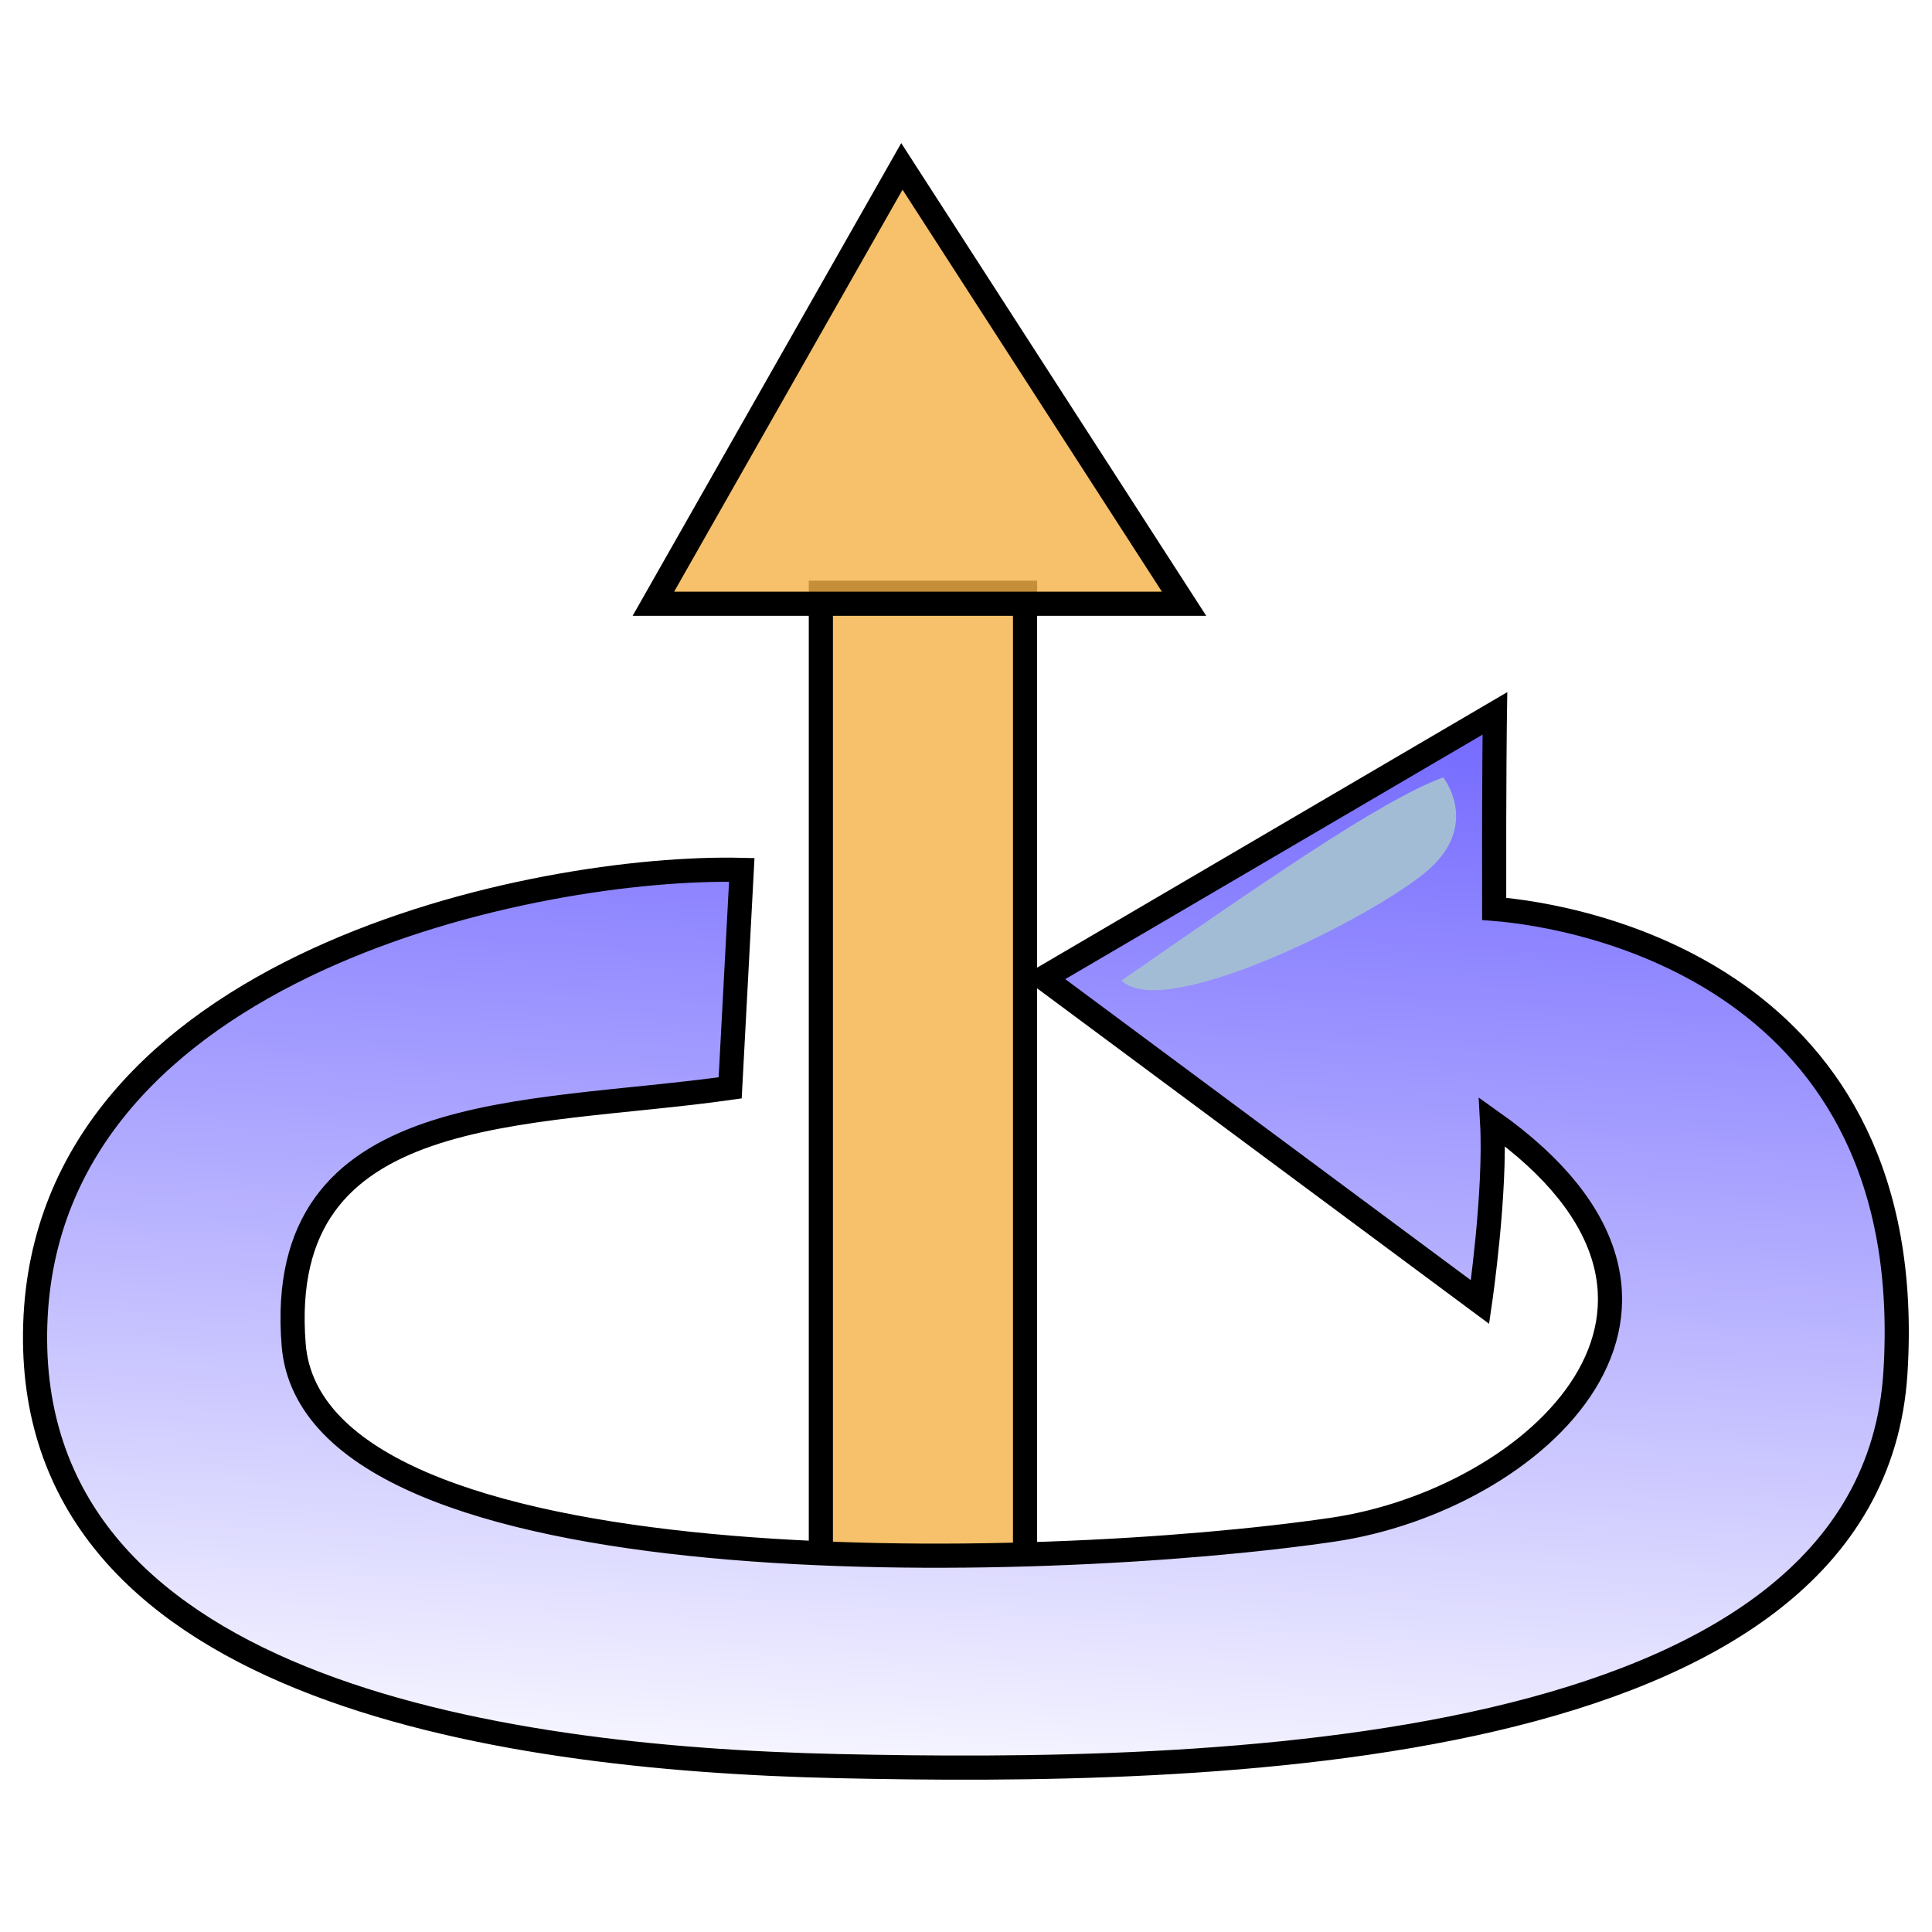
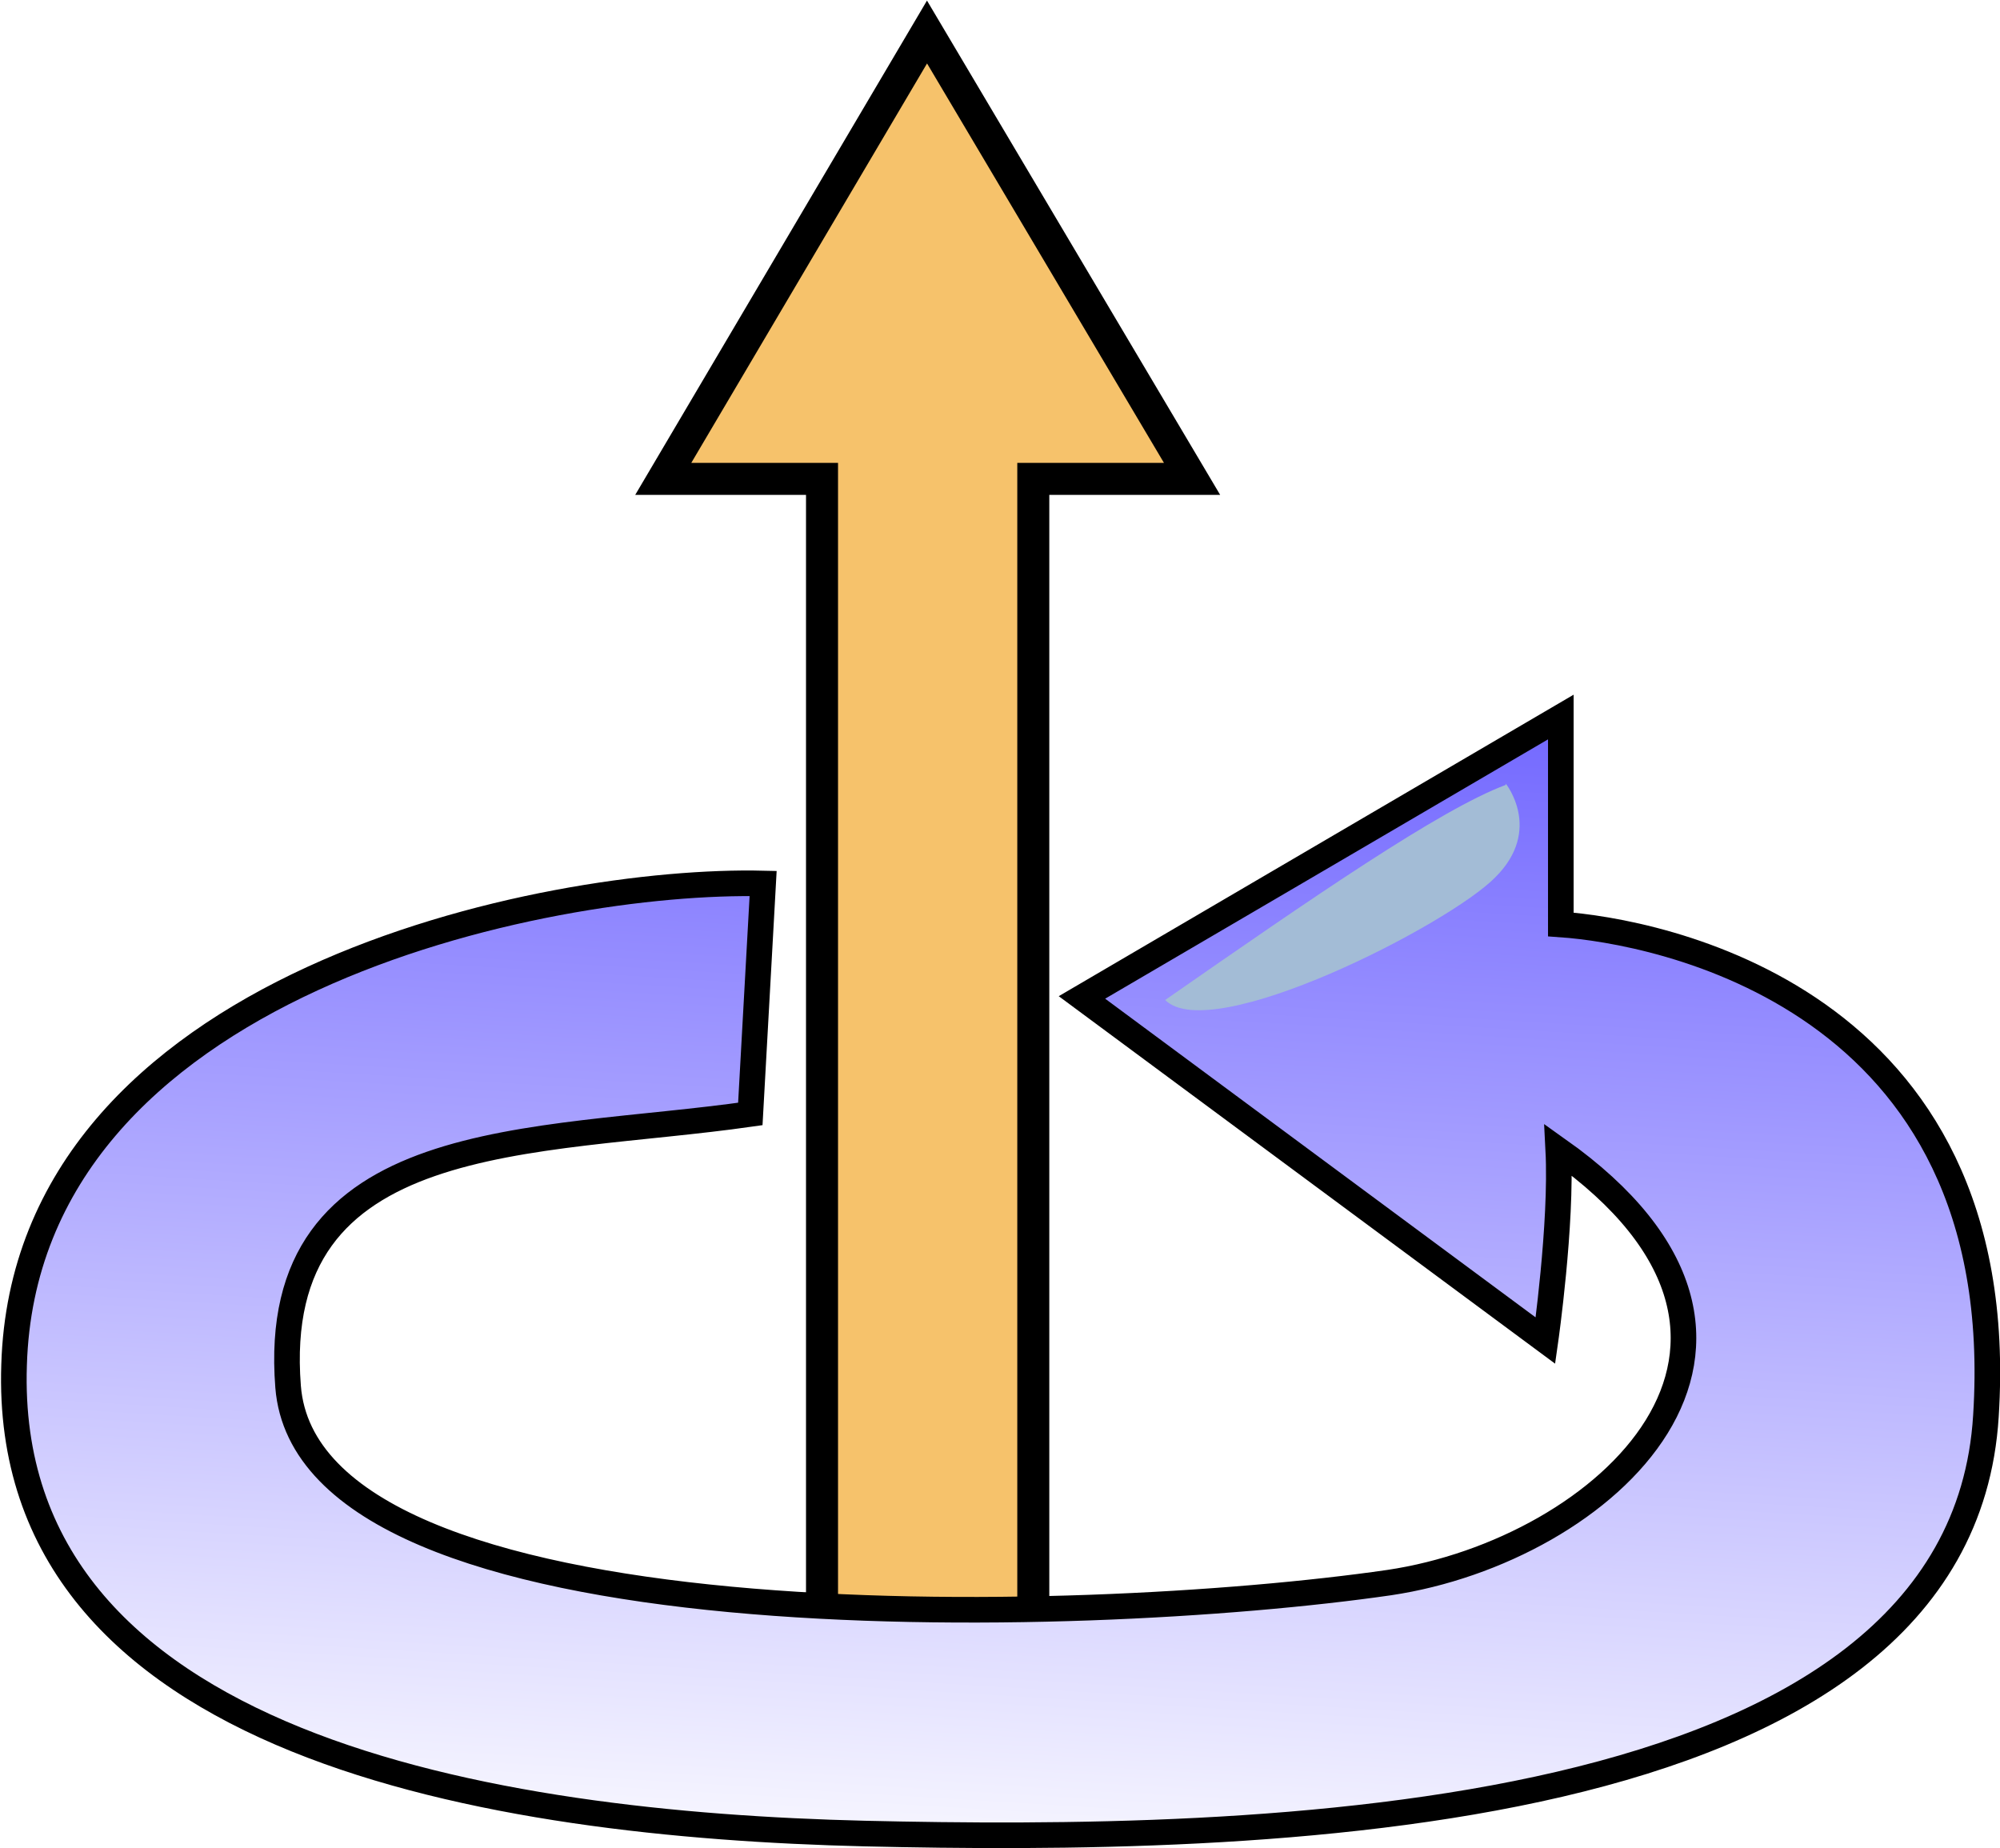
- <svg xmlns="http://www.w3.org/2000/svg" xmlns:xlink="http://www.w3.org/1999/xlink" width="16px" height="16px" id="svg2337" version="1.1">
-   <defs id="defs2339">
-     <linearGradient id="linearGradient4018">
-       <stop style="stop-color:#6f64ff;stop-opacity:1;" offset="0" id="stop4020" />
-       <stop style="stop-color:#ffffff;stop-opacity:1;" offset="1" id="stop4022" />
+ <svg xmlns="http://www.w3.org/2000/svg" id="svg2337" viewBox="0 0 15.62 14.43">
+   <defs>
+     <linearGradient id="linear-gradient" x1="8.15" y1="9.37" x2="7.55" y2="-.51" gradientTransform="translate(0 14.47) scale(1 -1)" gradientUnits="userSpaceOnUse">
+       <stop offset="0" stop-color="#6f64ff" />
+       <stop offset="1" stop-color="#fff" />
    </linearGradient>
-     <linearGradient xlink:href="#linearGradient4018" id="linearGradient4024" x1="9.444" y1="5.475" x2="8.843" y2="15.348" gradientUnits="userSpaceOnUse" />
  </defs>
-   <g id="layer1">
-     <rect style="fill:#f4b346;fill-opacity:0.801;stroke:#000000;stroke-width:0.2;stroke-miterlimit:4;stroke-dasharray:none;stroke-opacity:1" id="rect2345" width="1.691" height="9.51" x="6.798" y="4.909" />
-     <path style="fill:#f4b346;fill-opacity:0.801;fill-rule:evenodd;stroke:#000000;stroke-width:0.2;stroke-linecap:butt;stroke-linejoin:miter;stroke-miterlimit:4;stroke-dasharray:none;stroke-opacity:1" d="M 7.469,1.378 9.806,5 H 5.411 Z" id="path2347" />
-     <path style="fill:url(#linearGradient4024);fill-opacity:1;fill-rule:evenodd;stroke:#000000;stroke-width:0.2;stroke-linecap:butt;stroke-linejoin:miter;stroke-miterlimit:4;stroke-dasharray:none;stroke-opacity:1" d="M 6.047,9.009 6.143,7.204 C 4.466,7.163 0.388,7.977 0.292,10.968 c -0.096,2.989 3.756,3.594 6.643,3.658 2.997,0.067 8.556,-0.013 8.762,-3.256 0.208,-3.289 -2.605,-3.787 -3.323,-3.843 -0.002,-1.107 0.006,-1.619 0.006,-1.619 L 8.641,8.099 12.257,10.783 c 0,0 0.133,-0.909 0.1,-1.492 2.129,1.51 0.356,3.133 -1.325,3.378 C 8.609,13.023 2.596,13.182 2.432,11.137 2.268,9.092 4.358,9.249 6.047,9.009 Z" id="path2351" />
-     <path id="path2248" d="M 11.952,6.438 C 11.439,6.626 10.441,7.322 9.288,8.12 C 9.648,8.48 11.506,7.531 11.872,7.164 C 12.239,6.797 11.952,6.438 11.952,6.438 z " style="fill:#a3bcd6;fill-opacity:1;fill-rule:evenodd;stroke:none;stroke-width:1px;stroke-linecap:butt;stroke-linejoin:miter;stroke-opacity:1" />
-   </g>
+   <polygon points="7.24 .25 9.31 3.74 8.07 3.74 8.07 13.27 6.42 13.27 6.42 3.74 5.18 3.74 7.24 .25" fill="#f6c26b" stroke="#000" stroke-miterlimit="10" stroke-width=".25" />
+   <path id="path2351" d="M5.86,8.7l.1-1.8c-1.68-.04-5.76.77-5.85,3.76-.1,2.99,3.76,3.59,6.64,3.66,3,.07,8.56-.01,8.76-3.26.21-3.29-2.6-3.79-3.32-3.84,0-1.11,0-1.62,0-1.62l-3.74,2.19,3.62,2.68s.13-.91.1-1.49c2.13,1.51.36,3.13-1.32,3.38-2.42.35-8.44.51-8.6-1.53-.16-2.04,1.93-1.89,3.61-2.13Z" fill="url(#linear-gradient)" fill-rule="evenodd" stroke="#000" stroke-width=".2" />
+   <path id="path2248" d="M11.76,6.13c-.51.19-1.51.88-2.66,1.68.36.36,2.22-.59,2.58-.96.37-.37.08-.73.08-.73Z" fill="#a3bcd6" fill-rule="evenodd" />
</svg>
